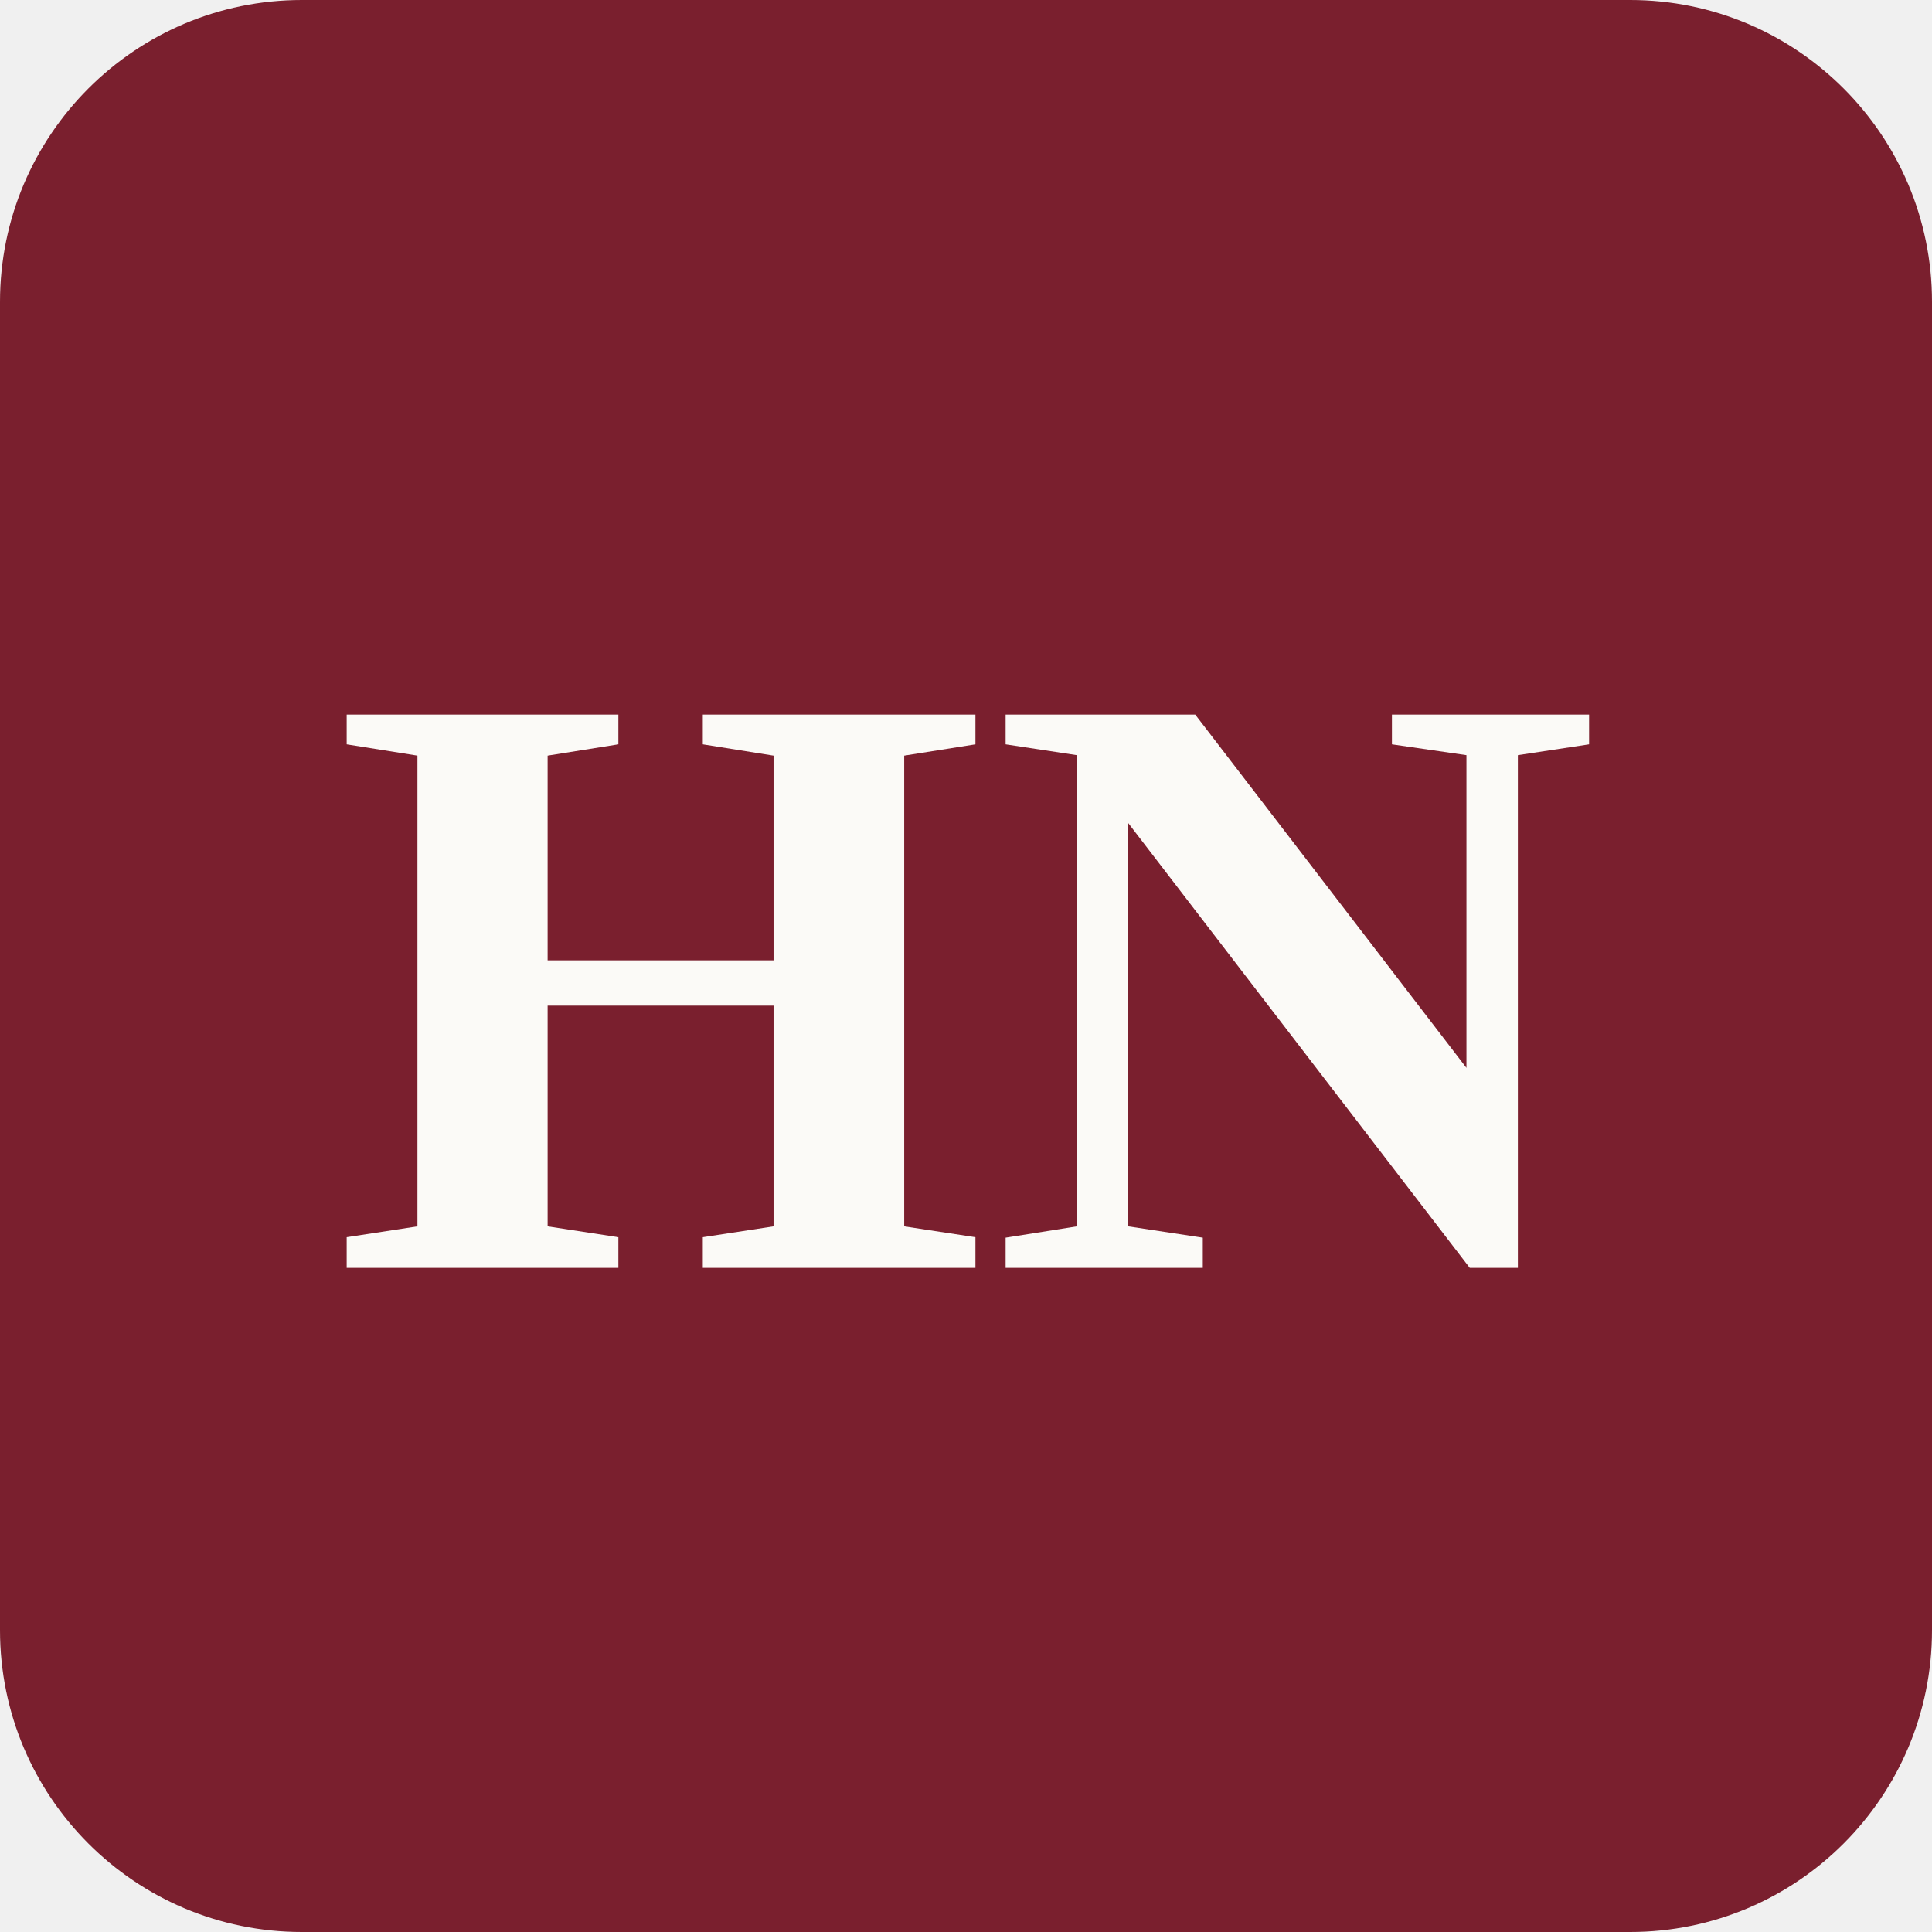
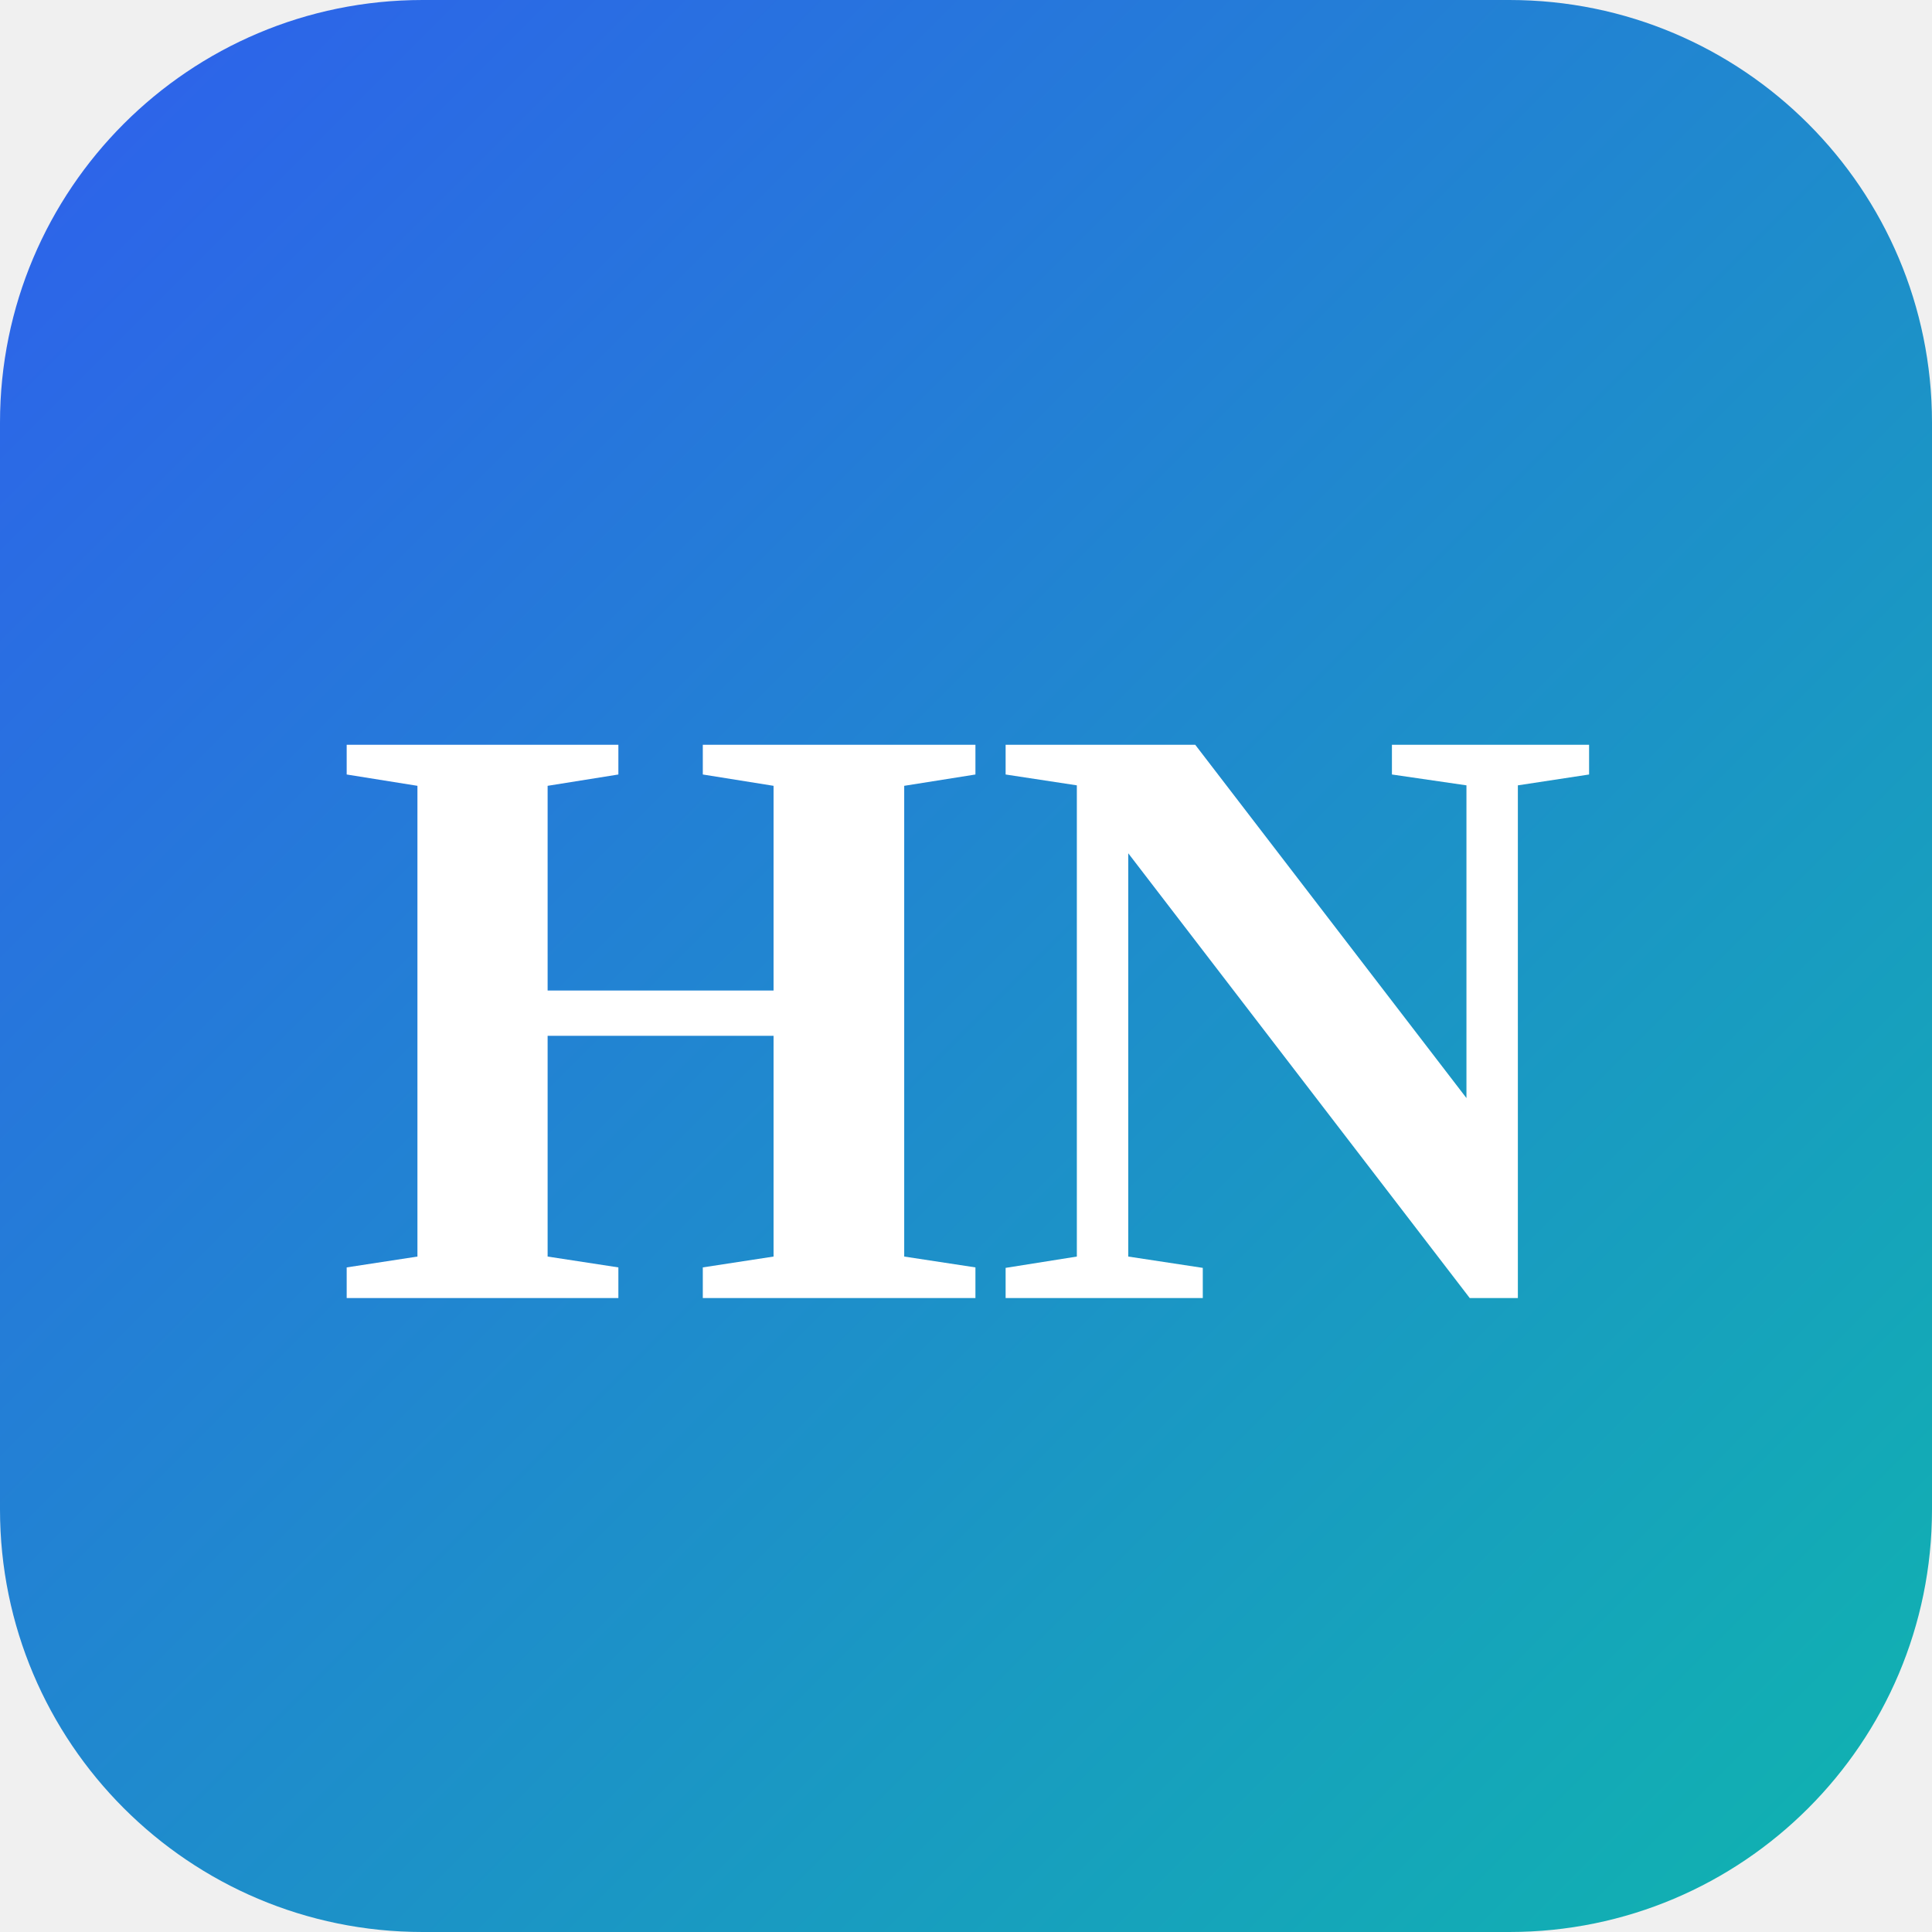
<svg xmlns="http://www.w3.org/2000/svg" viewBox="0 0 64 64">
-   <rect width="64" height="64" rx="10" fill="#7a1f2e" />
-   <text x="32" y="42" font-family="Georgia, 'Times New Roman', serif" font-size="28" font-weight="600" fill="#fbfaf7" text-anchor="middle">HN</text>
+   <defs>
+     <linearGradient id="g" x1="0" y1="0" x2="1" y2="1">
+       <stop offset="0%" stop-color="#2f5fed" />
+       <stop offset="100%" stop-color="#0fb5ae" />
+     </linearGradient>
+   </defs>
+   <rect width="64" height="64" rx="14" fill="url(#g)" />
+   <text x="32" y="43" font-family="Georgia, 'Times New Roman', serif" font-size="28" font-weight="600" fill="#ffffff" text-anchor="middle">HN</text>
</svg>
